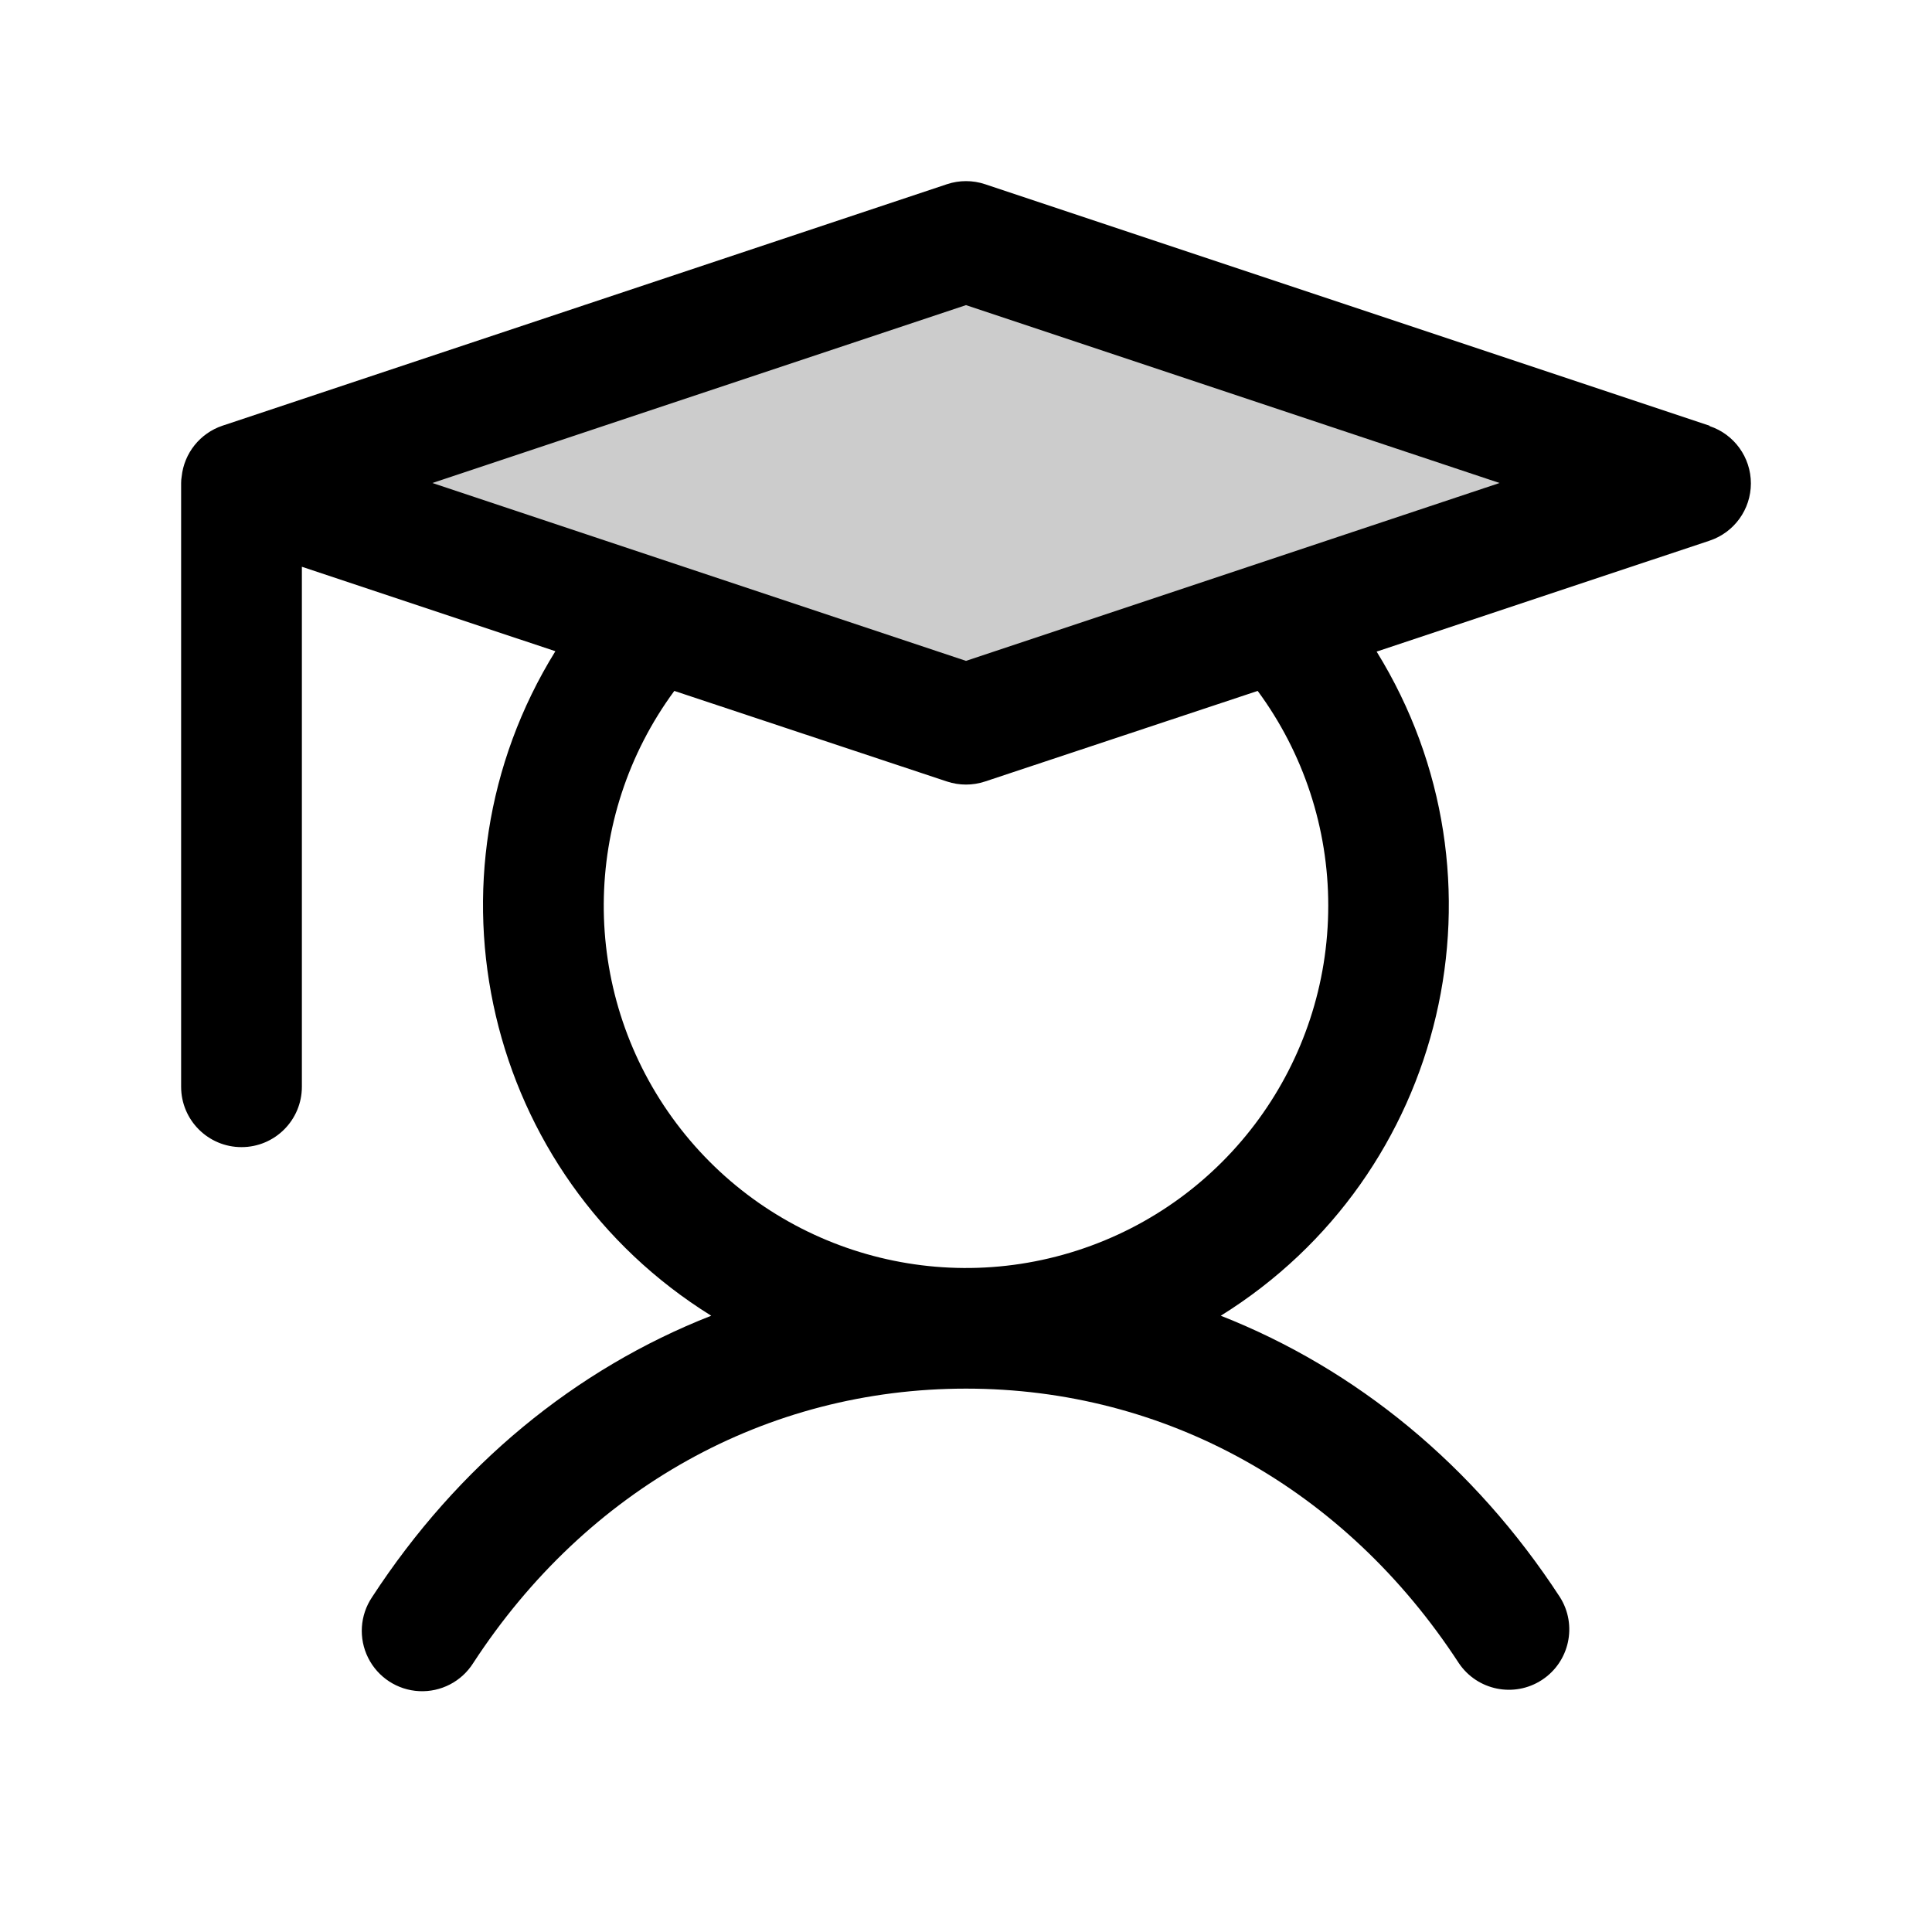
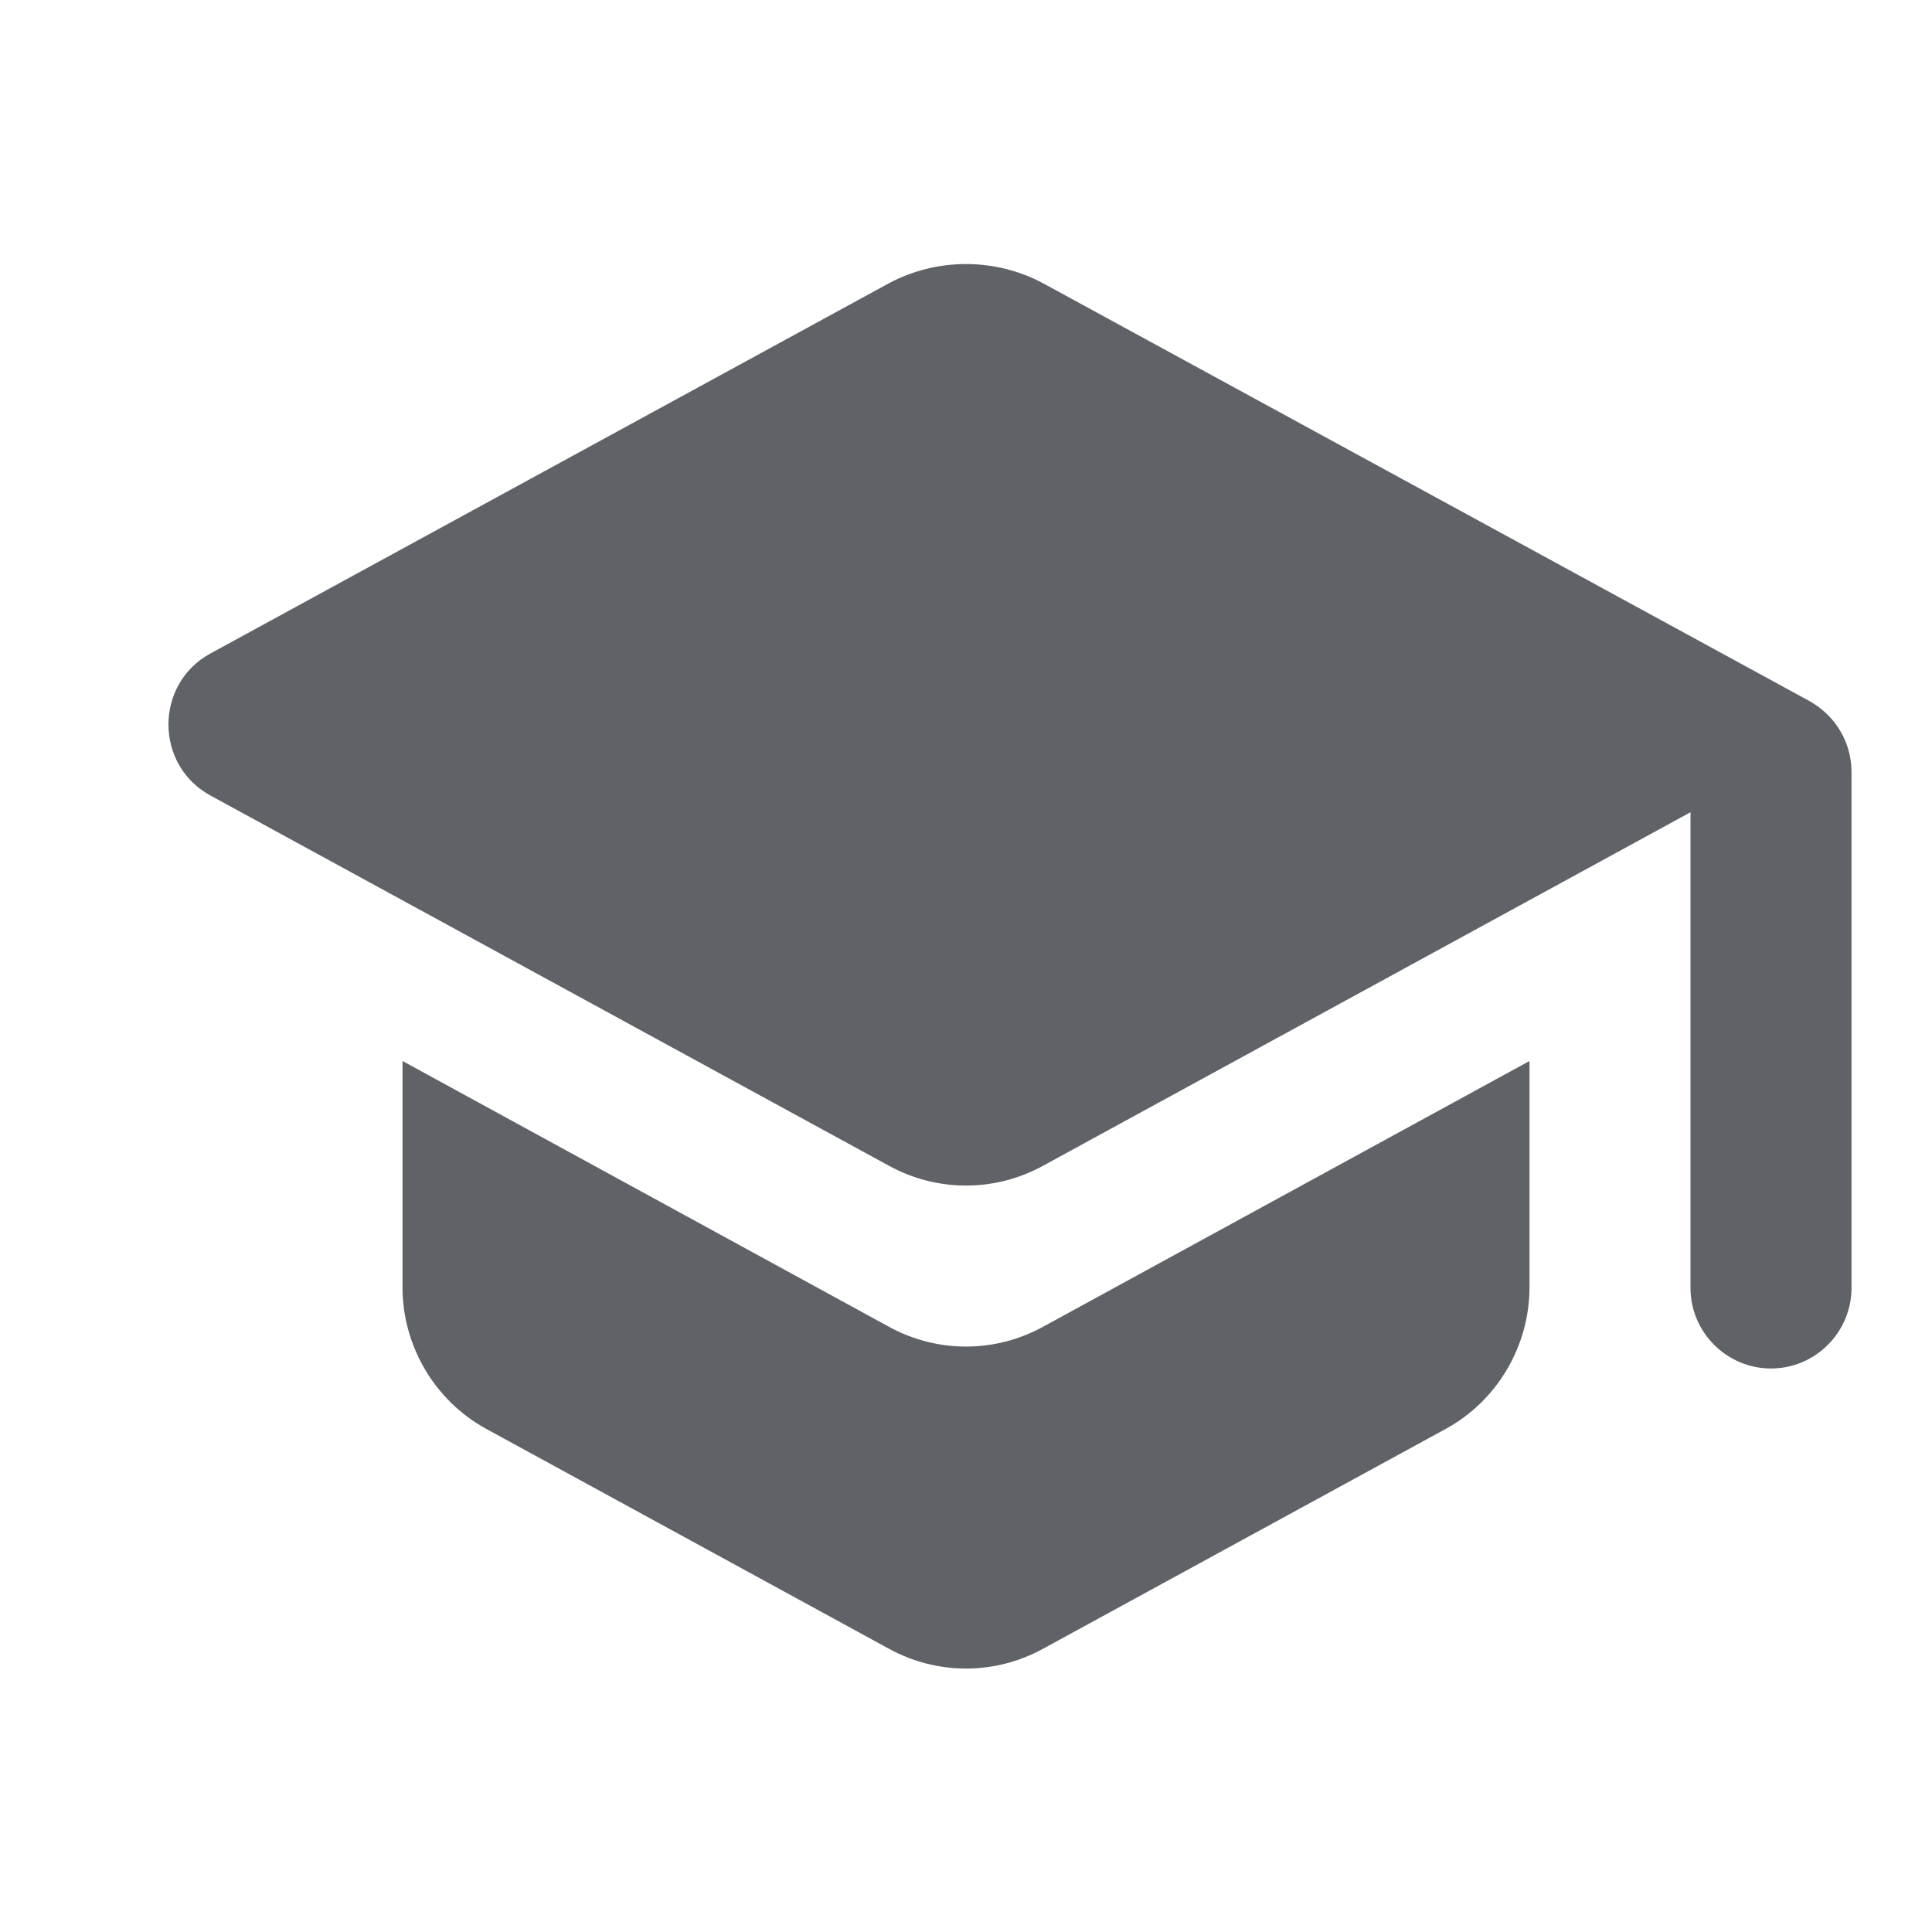
- <svg xmlns="http://www.w3.org/2000/svg" width="1em" height="1em" viewBox="0 0 256 256">
-   <g fill="currentColor">
-     <path d="m224 64l-96 32l-96-32l96-32Z" opacity="0.2" />
-     <path d="m226.53 56.41l-96-32a8 8 0 0 0-5.06 0l-96 32a8 8 0 0 0-5.4 6.75A5 5 0 0 0 24 64v80a8 8 0 0 0 16 0V75.1l33.59 11.19a64 64 0 0 0 20.65 88.05c-18 7.06-33.56 19.83-44.94 37.29a8 8 0 1 0 13.4 8.74C77.77 197.25 101.57 184 128 184s50.23 13.25 65.3 36.37a8 8 0 0 0 13.4-8.74c-11.38-17.46-27-30.23-44.94-37.29a64 64 0 0 0 20.65-88l44.12-14.7a8 8 0 0 0 0-15.18ZM176 120a48 48 0 1 1-86.65-28.45l36.12 12a8 8 0 0 0 5.06 0l36.12-12A47.9 47.9 0 0 1 176 120m-48-32.43L57.3 64L128 40.43L198.7 64Z" />
-   </g>
+ <svg xmlns="http://www.w3.org/2000/svg" height="24px" viewBox="0 0 24 24" width="24px" fill="#5f6368">
+   <path d="M0 0h24v24H0V0z" fill="none" />
+   <path d="M5 13.18v2.81c0 .73.4 1.41 1.04 1.76l5 2.73c.6.33 1.32.33 1.92 0l5-2.73c.64-.35 1.04-1.03 1.04-1.76v-2.81l-6.04 3.3c-.6.33-1.32.33-1.92 0L5 13.18zm6.04-9.66-8.43 4.6c-.69.38-.69 1.38 0 1.76l8.43 4.6c.6.33 1.32.33 1.92 0L21 10.09V16c0 .55.45 1 1 1s1-.45 1-1V9.59c0-.37-.2-.7-.52-.88l-9.52-5.19c-.6-.32-1.32-.32-1.92 0z" />
</svg>
